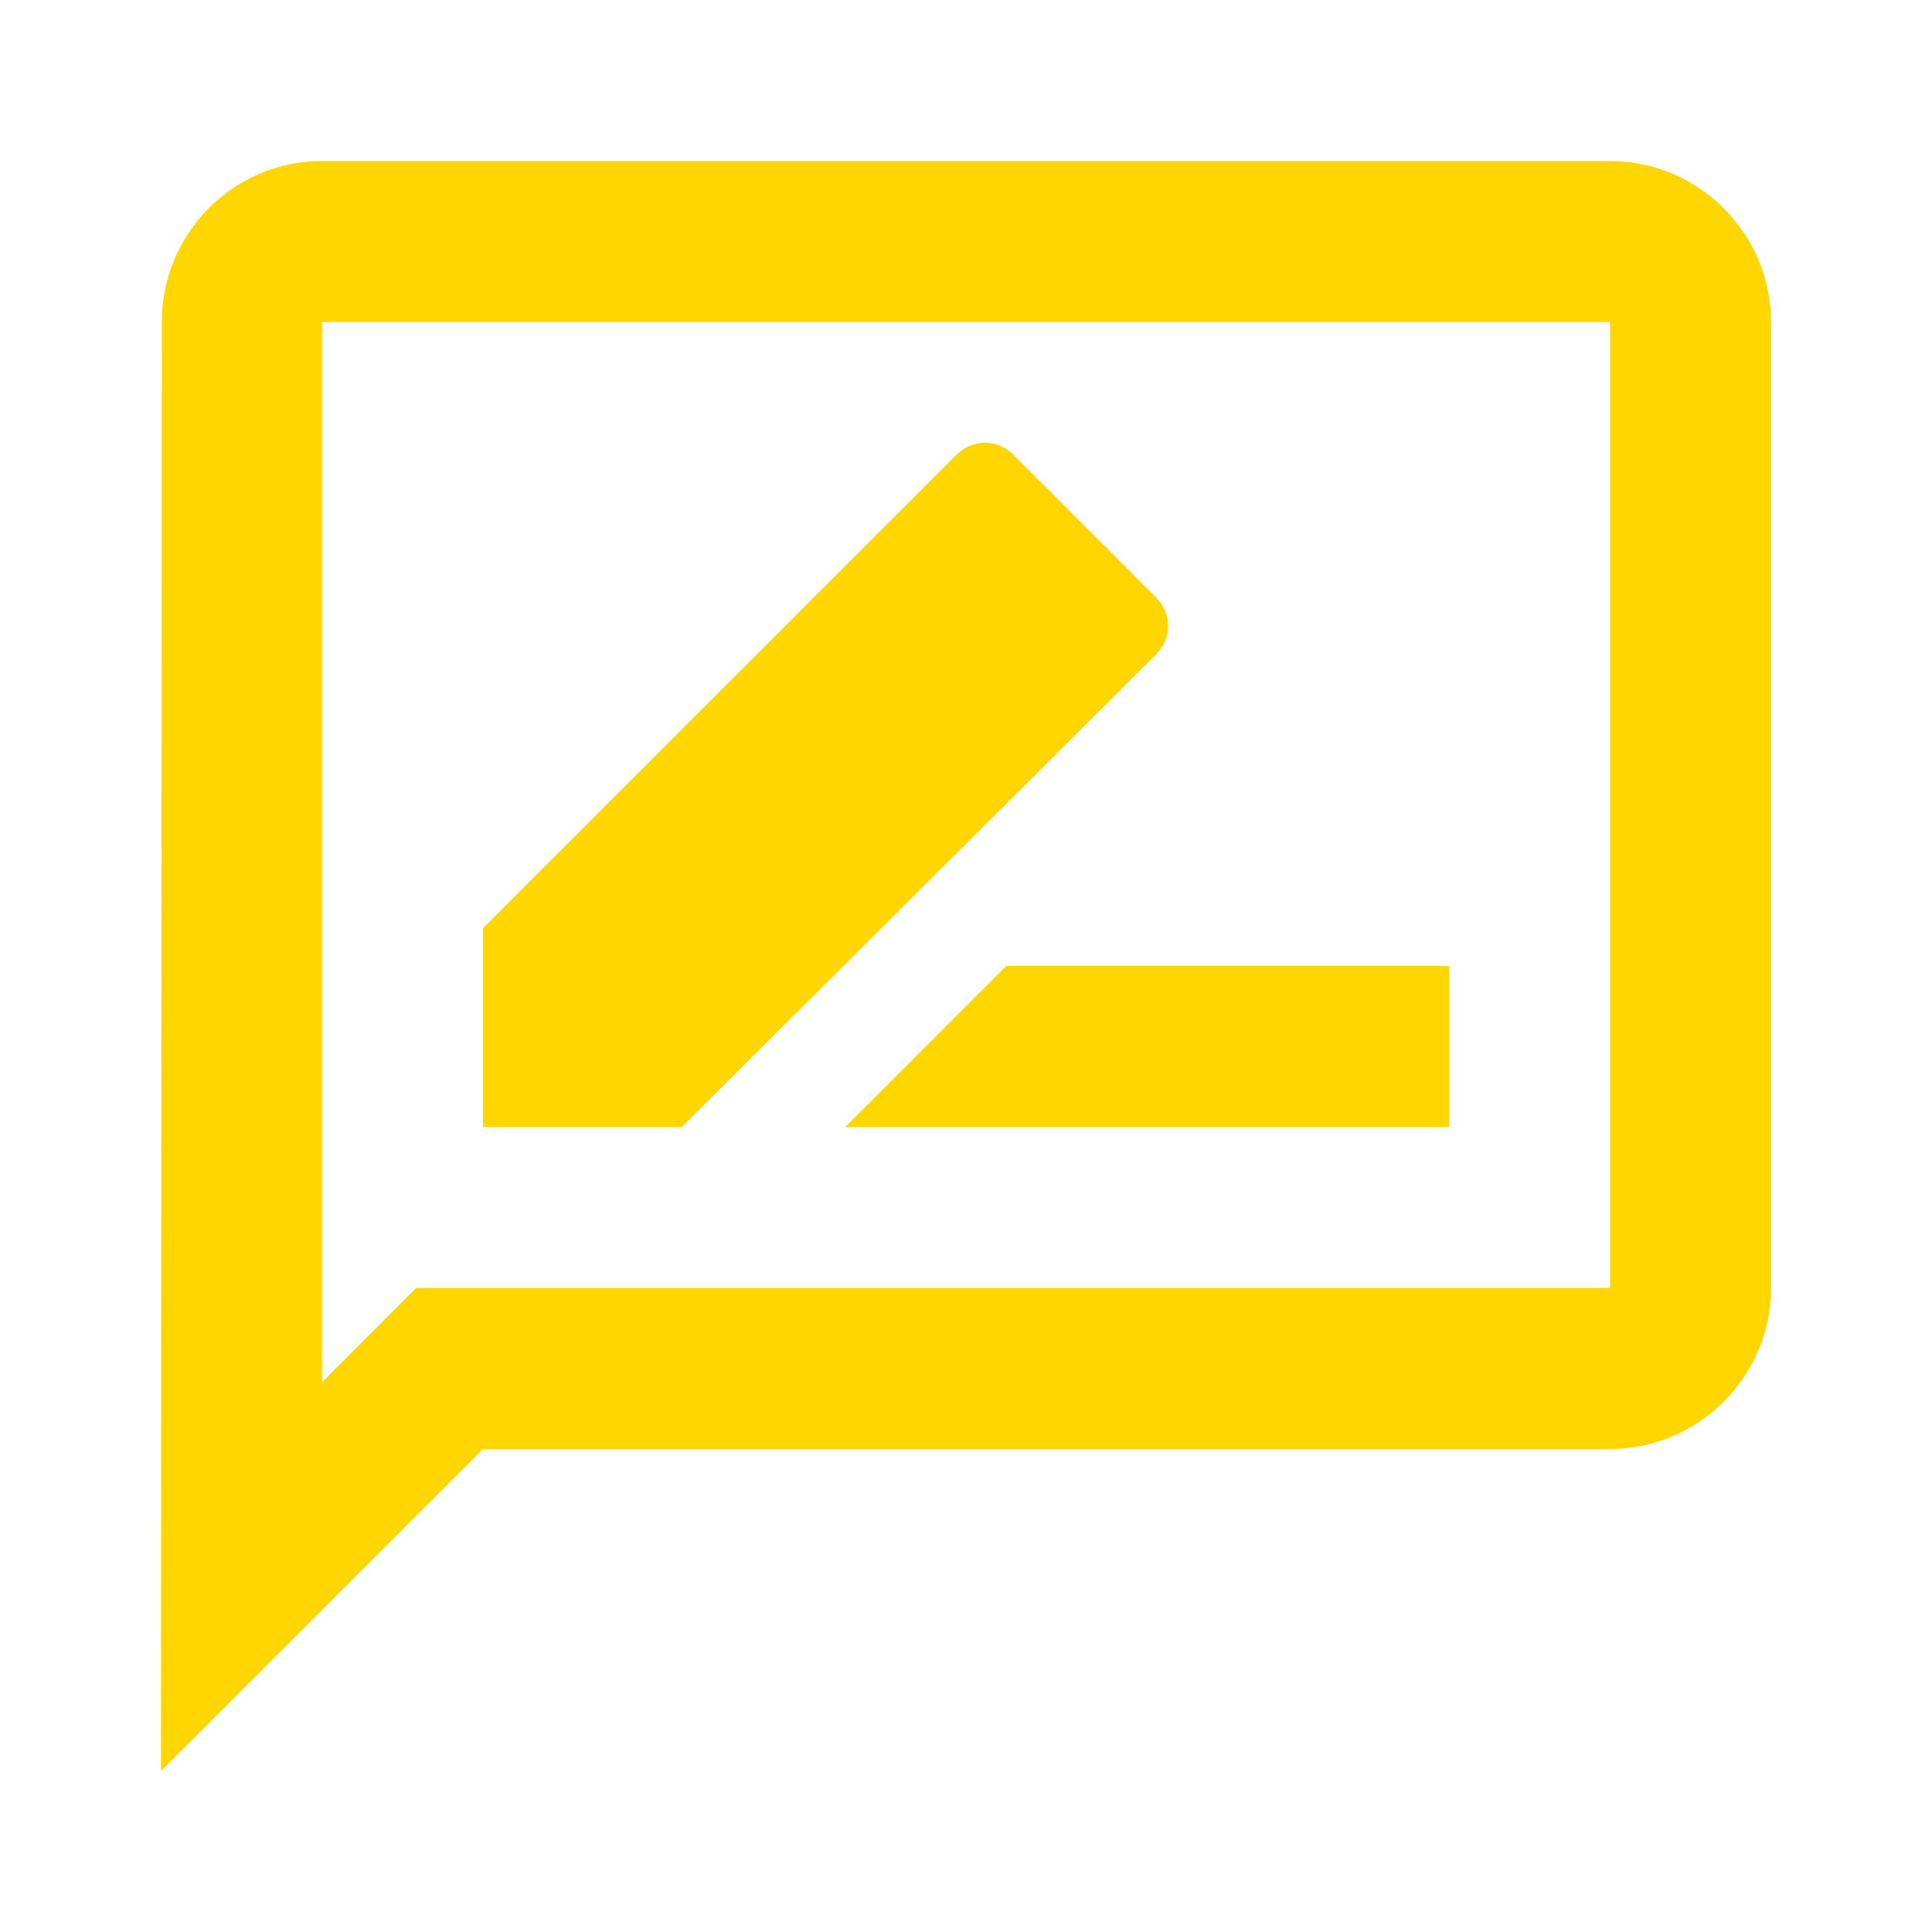
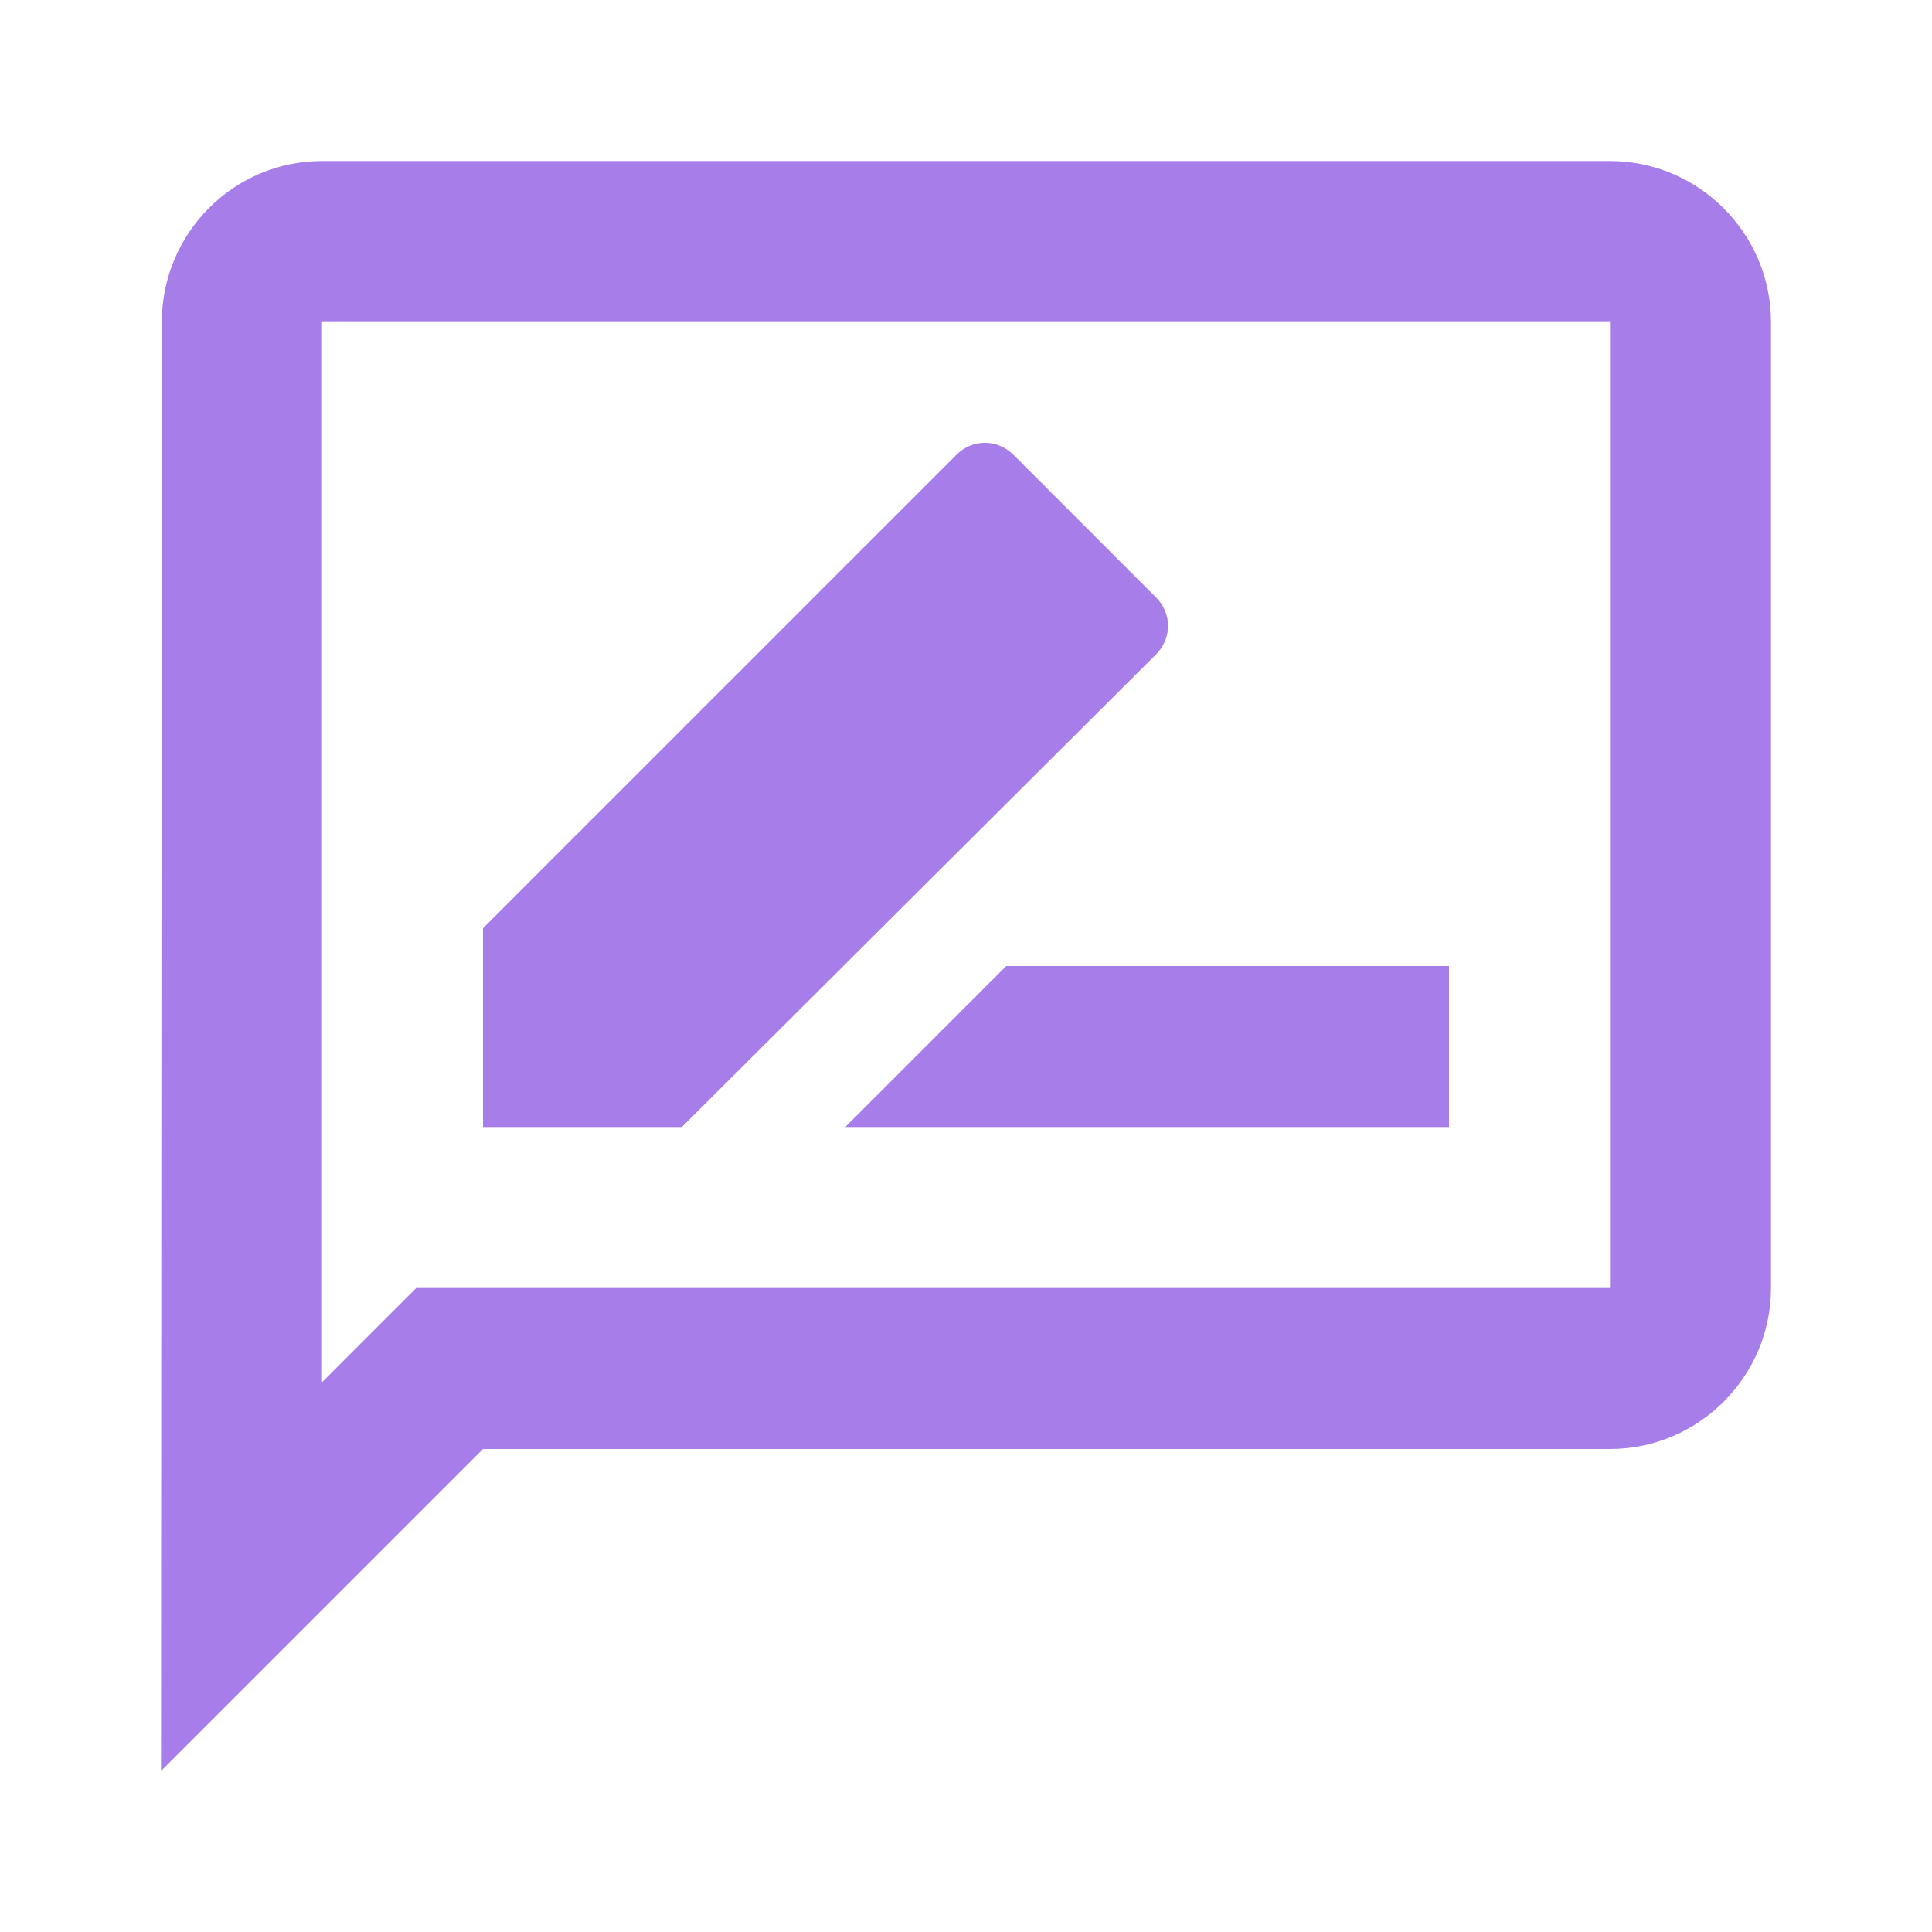
<svg xmlns="http://www.w3.org/2000/svg" width="24" height="24" viewBox="0 0 24 24" fill="none">
-   <path d="M20 2H4C2.9 2 2.01 2.9 2.01 4L2 22L6 18H20C21.1 18 22 17.1 22 16V4C22 2.9 21.1 2 20 2ZM20 16H5.17L4.58 16.59L4 17.17V4H20V16ZM10.5 14H18V12H12.5L10.5 14ZM14.36 8.13C14.56 7.93 14.56 7.62 14.36 7.42L12.59 5.65C12.39 5.45 12.08 5.45 11.88 5.65L6 11.53V14H8.47L14.36 8.13Z" fill="#FFD600" />
+   <path d="M20 2H4C2.9 2 2.01 2.9 2.01 4L2 22L6 18H20C21.1 18 22 17.1 22 16V4C22 2.9 21.1 2 20 2ZM20 16H5.17L4.58 16.59L4 17.17V4H20V16ZM10.5 14H18V12H12.5L10.5 14ZM14.36 8.13C14.56 7.93 14.56 7.62 14.36 7.42L12.59 5.65C12.39 5.45 12.08 5.45 11.88 5.65L6 11.53V14H8.47L14.36 8.13Z" fill="#A77EE9" />
</svg>
